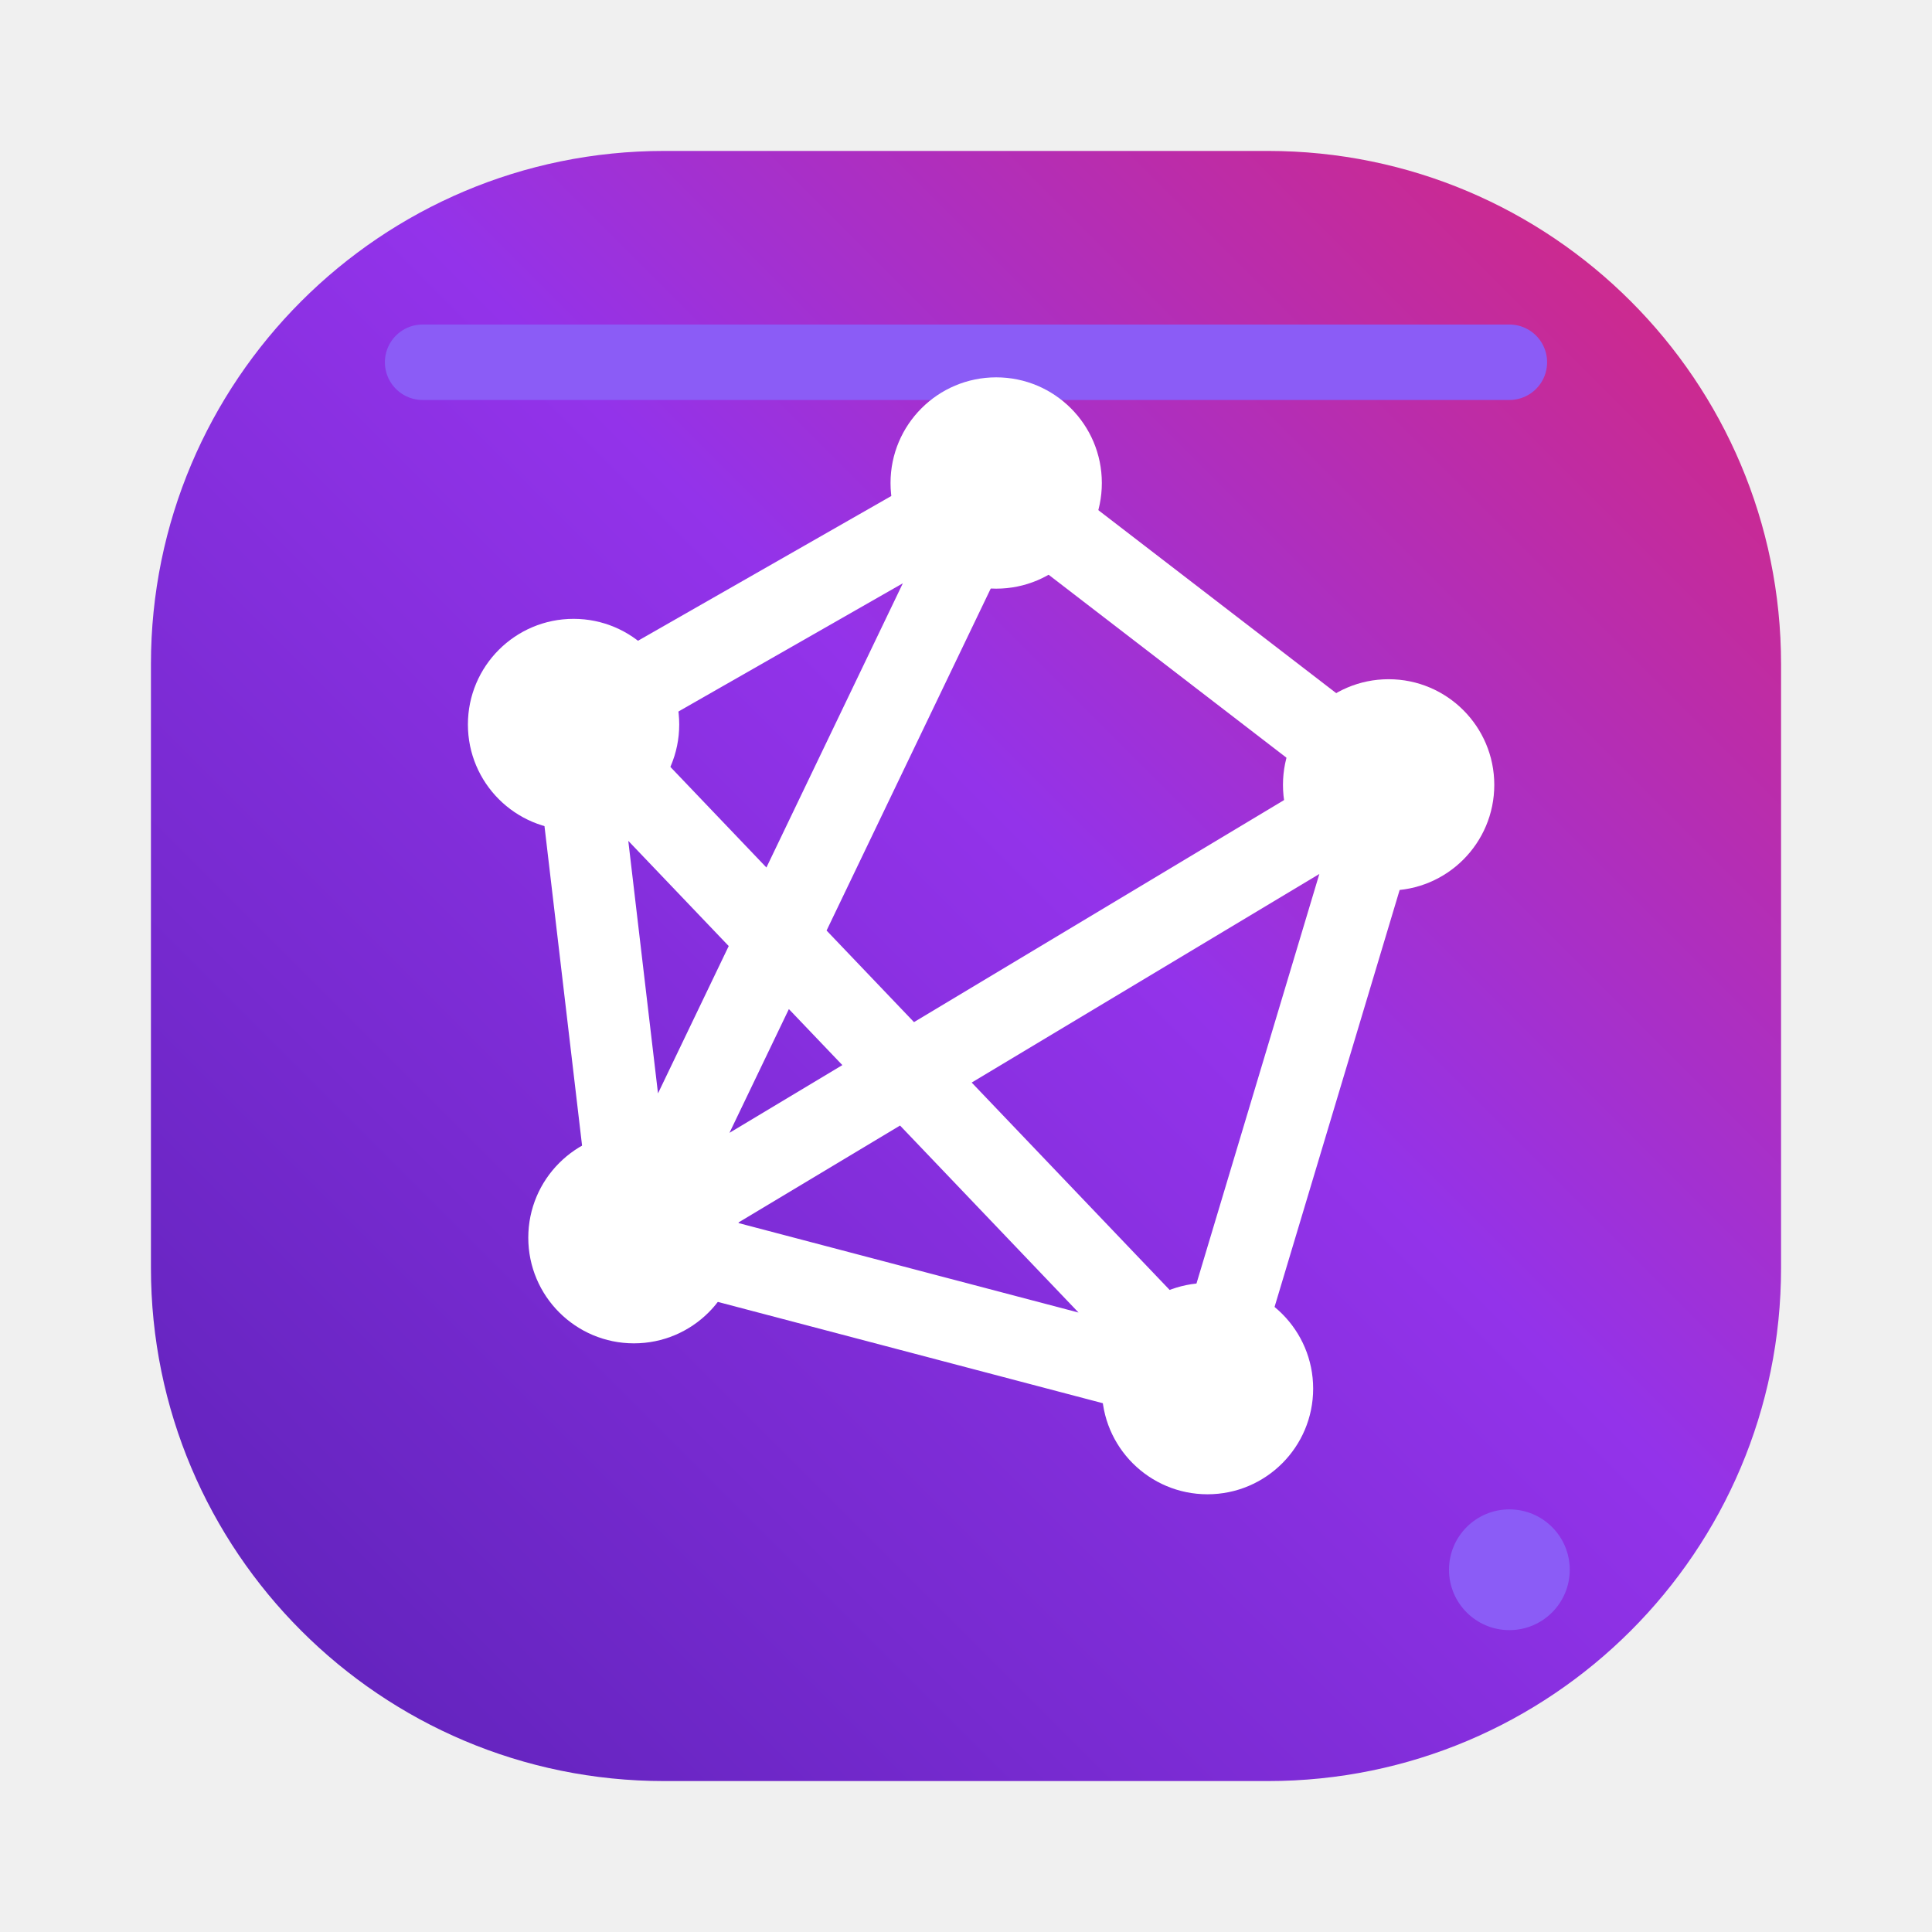
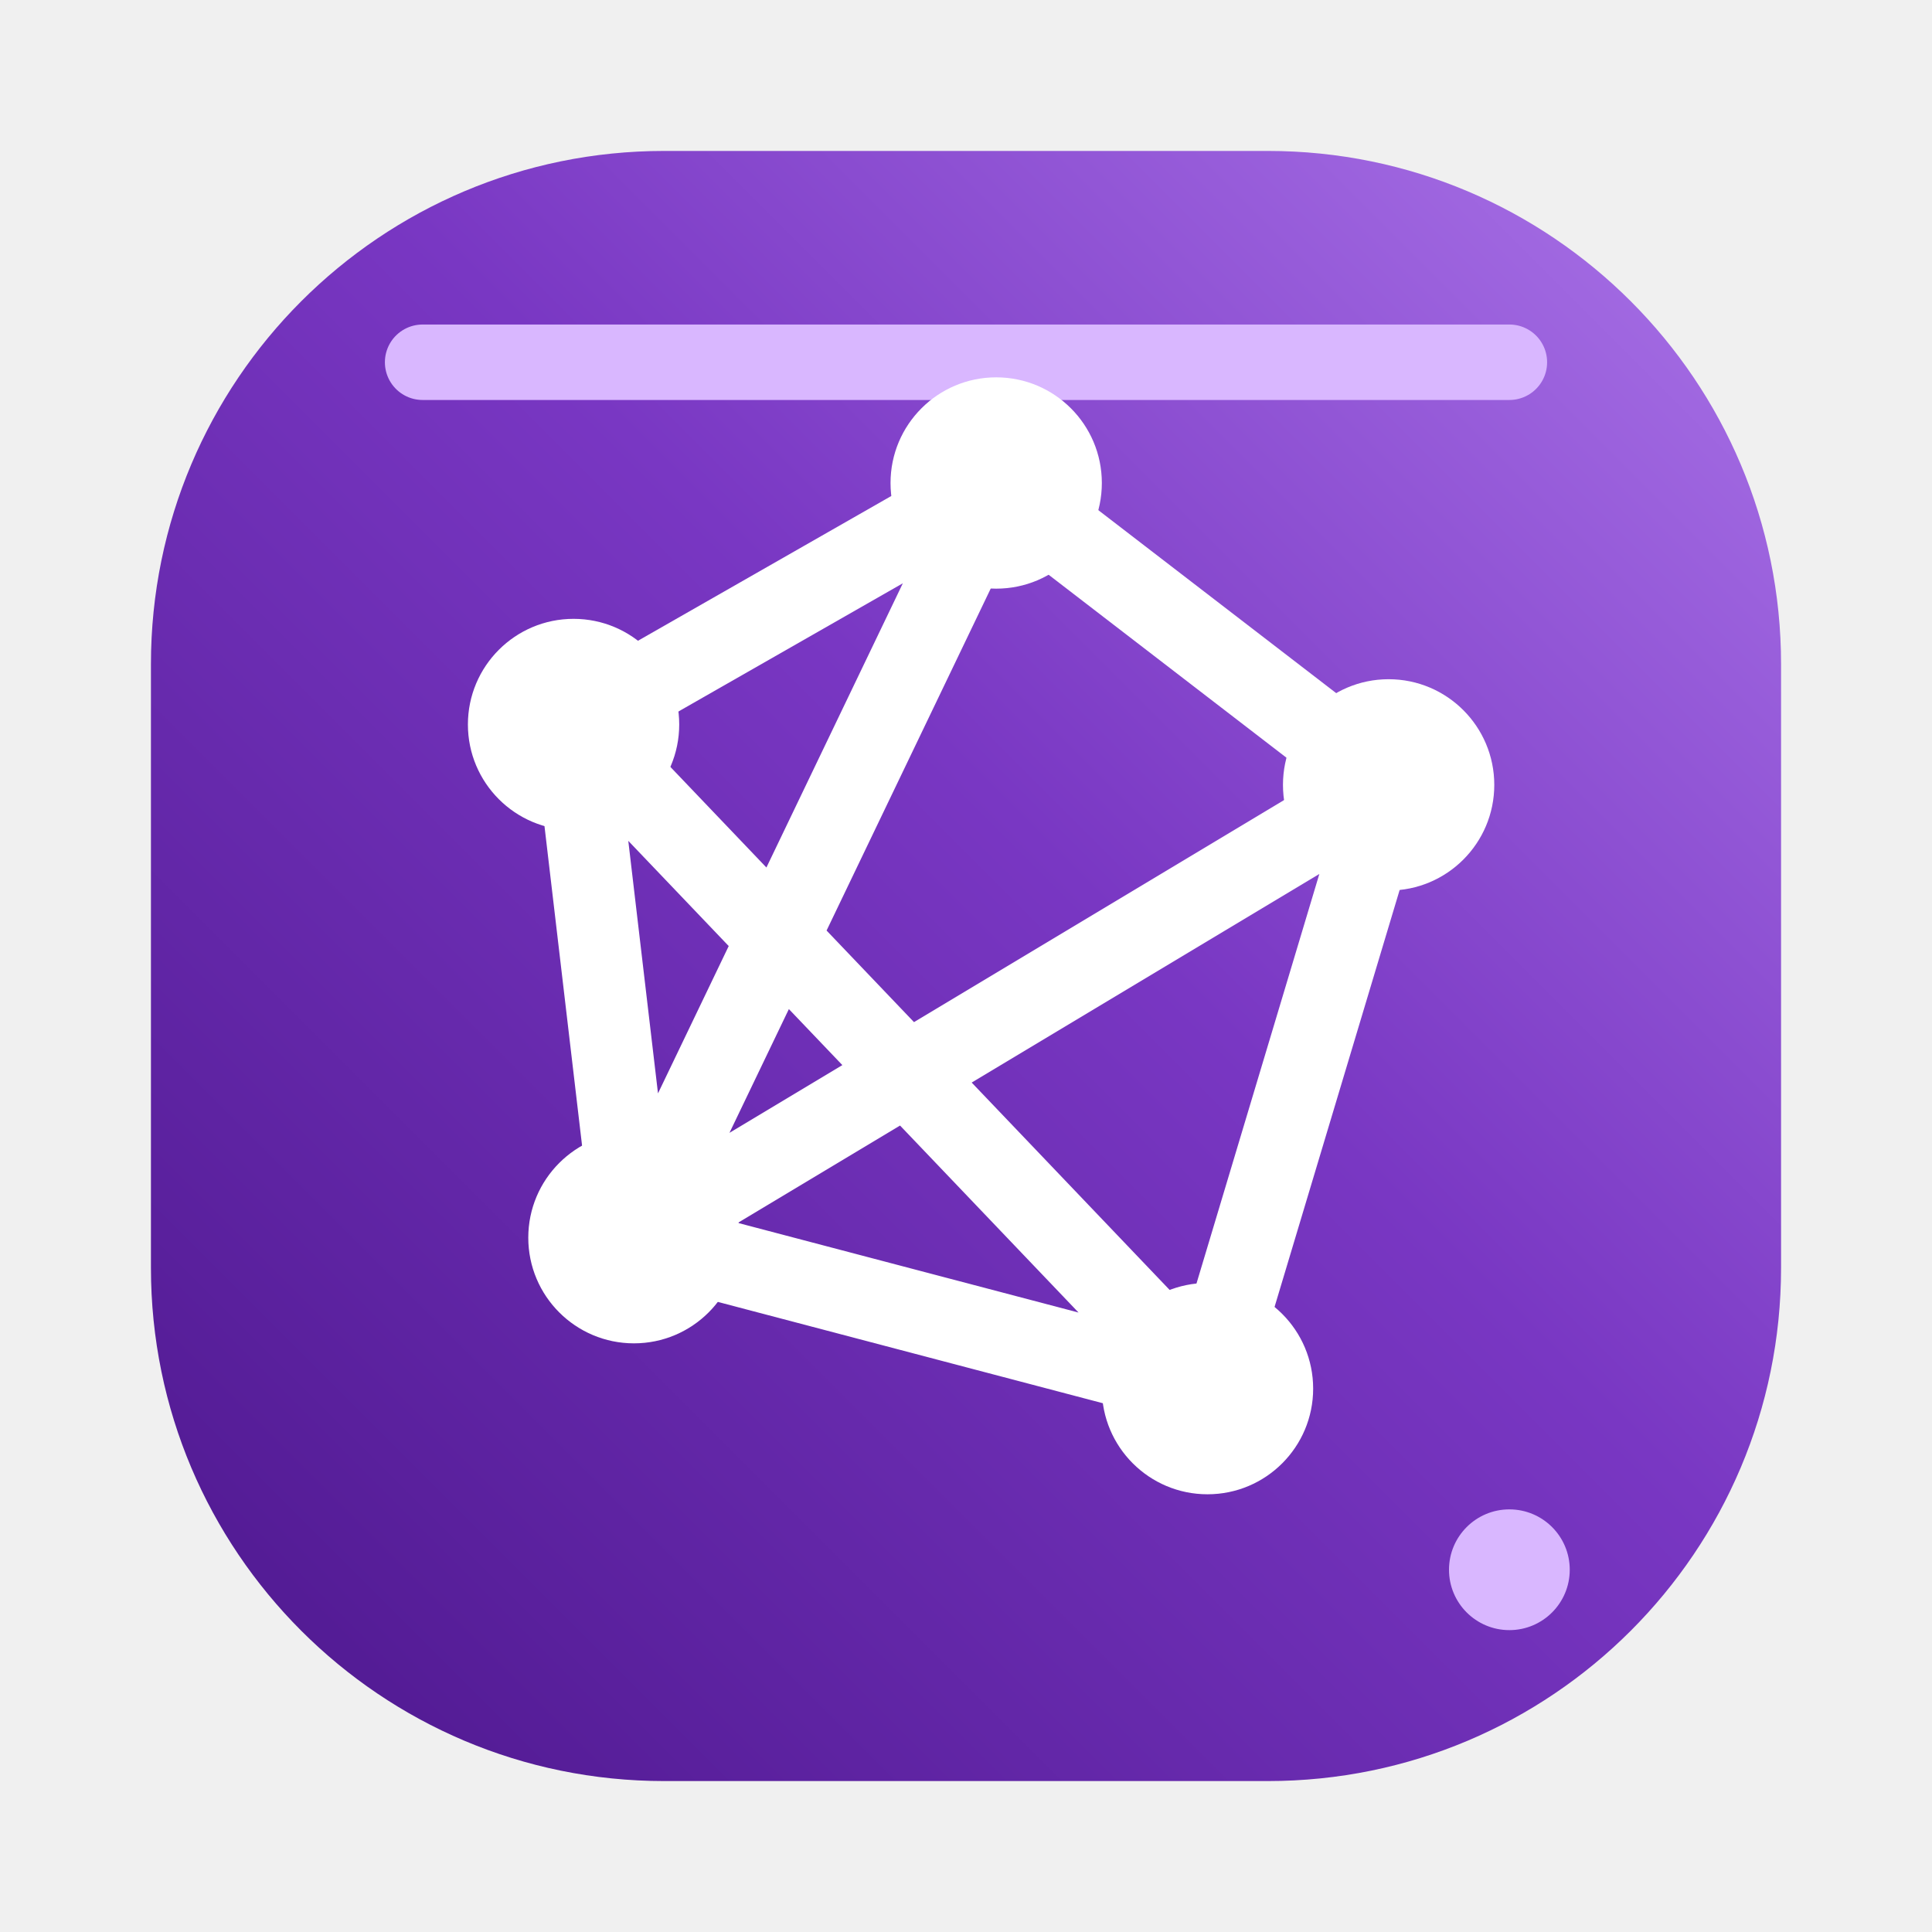
<svg xmlns="http://www.w3.org/2000/svg" viewBox="0 0 64 64" role="img" aria-label="MathWorld discrete category icon">
  <defs>
    <linearGradient id="mw" x1="0" y1="1" x2="1" y2="0">
-       <stop stop-color="#5b21b6" />
-       <stop offset=".56" stop-color="#9333ea" />
-       <stop offset="1" stop-color="#db2777" />
+       <stop stop-color="#4C168C" />
+       <stop offset=".56" stop-color="#7937C3" />
+       <stop offset="1" stop-color="#AB75E9" />
    </linearGradient>
  </defs>
  <rect x="5" y="5" width="54" height="54" rx="17" fill="url(#mw)" />
-   <path d="M14 12h36" stroke="#8B5CF6" stroke-width="2.5" stroke-linecap="round" />
+   <path d="M14 12h36" stroke="#D9B7FF" stroke-width="2.5" stroke-linecap="round" />
  <g fill="none" stroke="#fff" stroke-width="2.7" stroke-linecap="round" stroke-linejoin="round">
    <path d="M19 24l14-8 13 10-6 20-19-5-2-17M19 24l21 22M33 16l-12 25M46 26l-25 15" />
    <g fill="#fff" stroke="none">
      <circle cx="19" cy="24" r="3.5" />
      <circle cx="33" cy="16" r="3.5" />
      <circle cx="46" cy="26" r="3.5" />
      <circle cx="40" cy="46" r="3.5" />
      <circle cx="21" cy="41" r="3.5" />
    </g>
  </g>
-   <circle cx="50" cy="52" r="2" fill="#8B5CF6" />
+   <circle cx="50" cy="52" r="2" fill="#D9B7FF" />
</svg>
